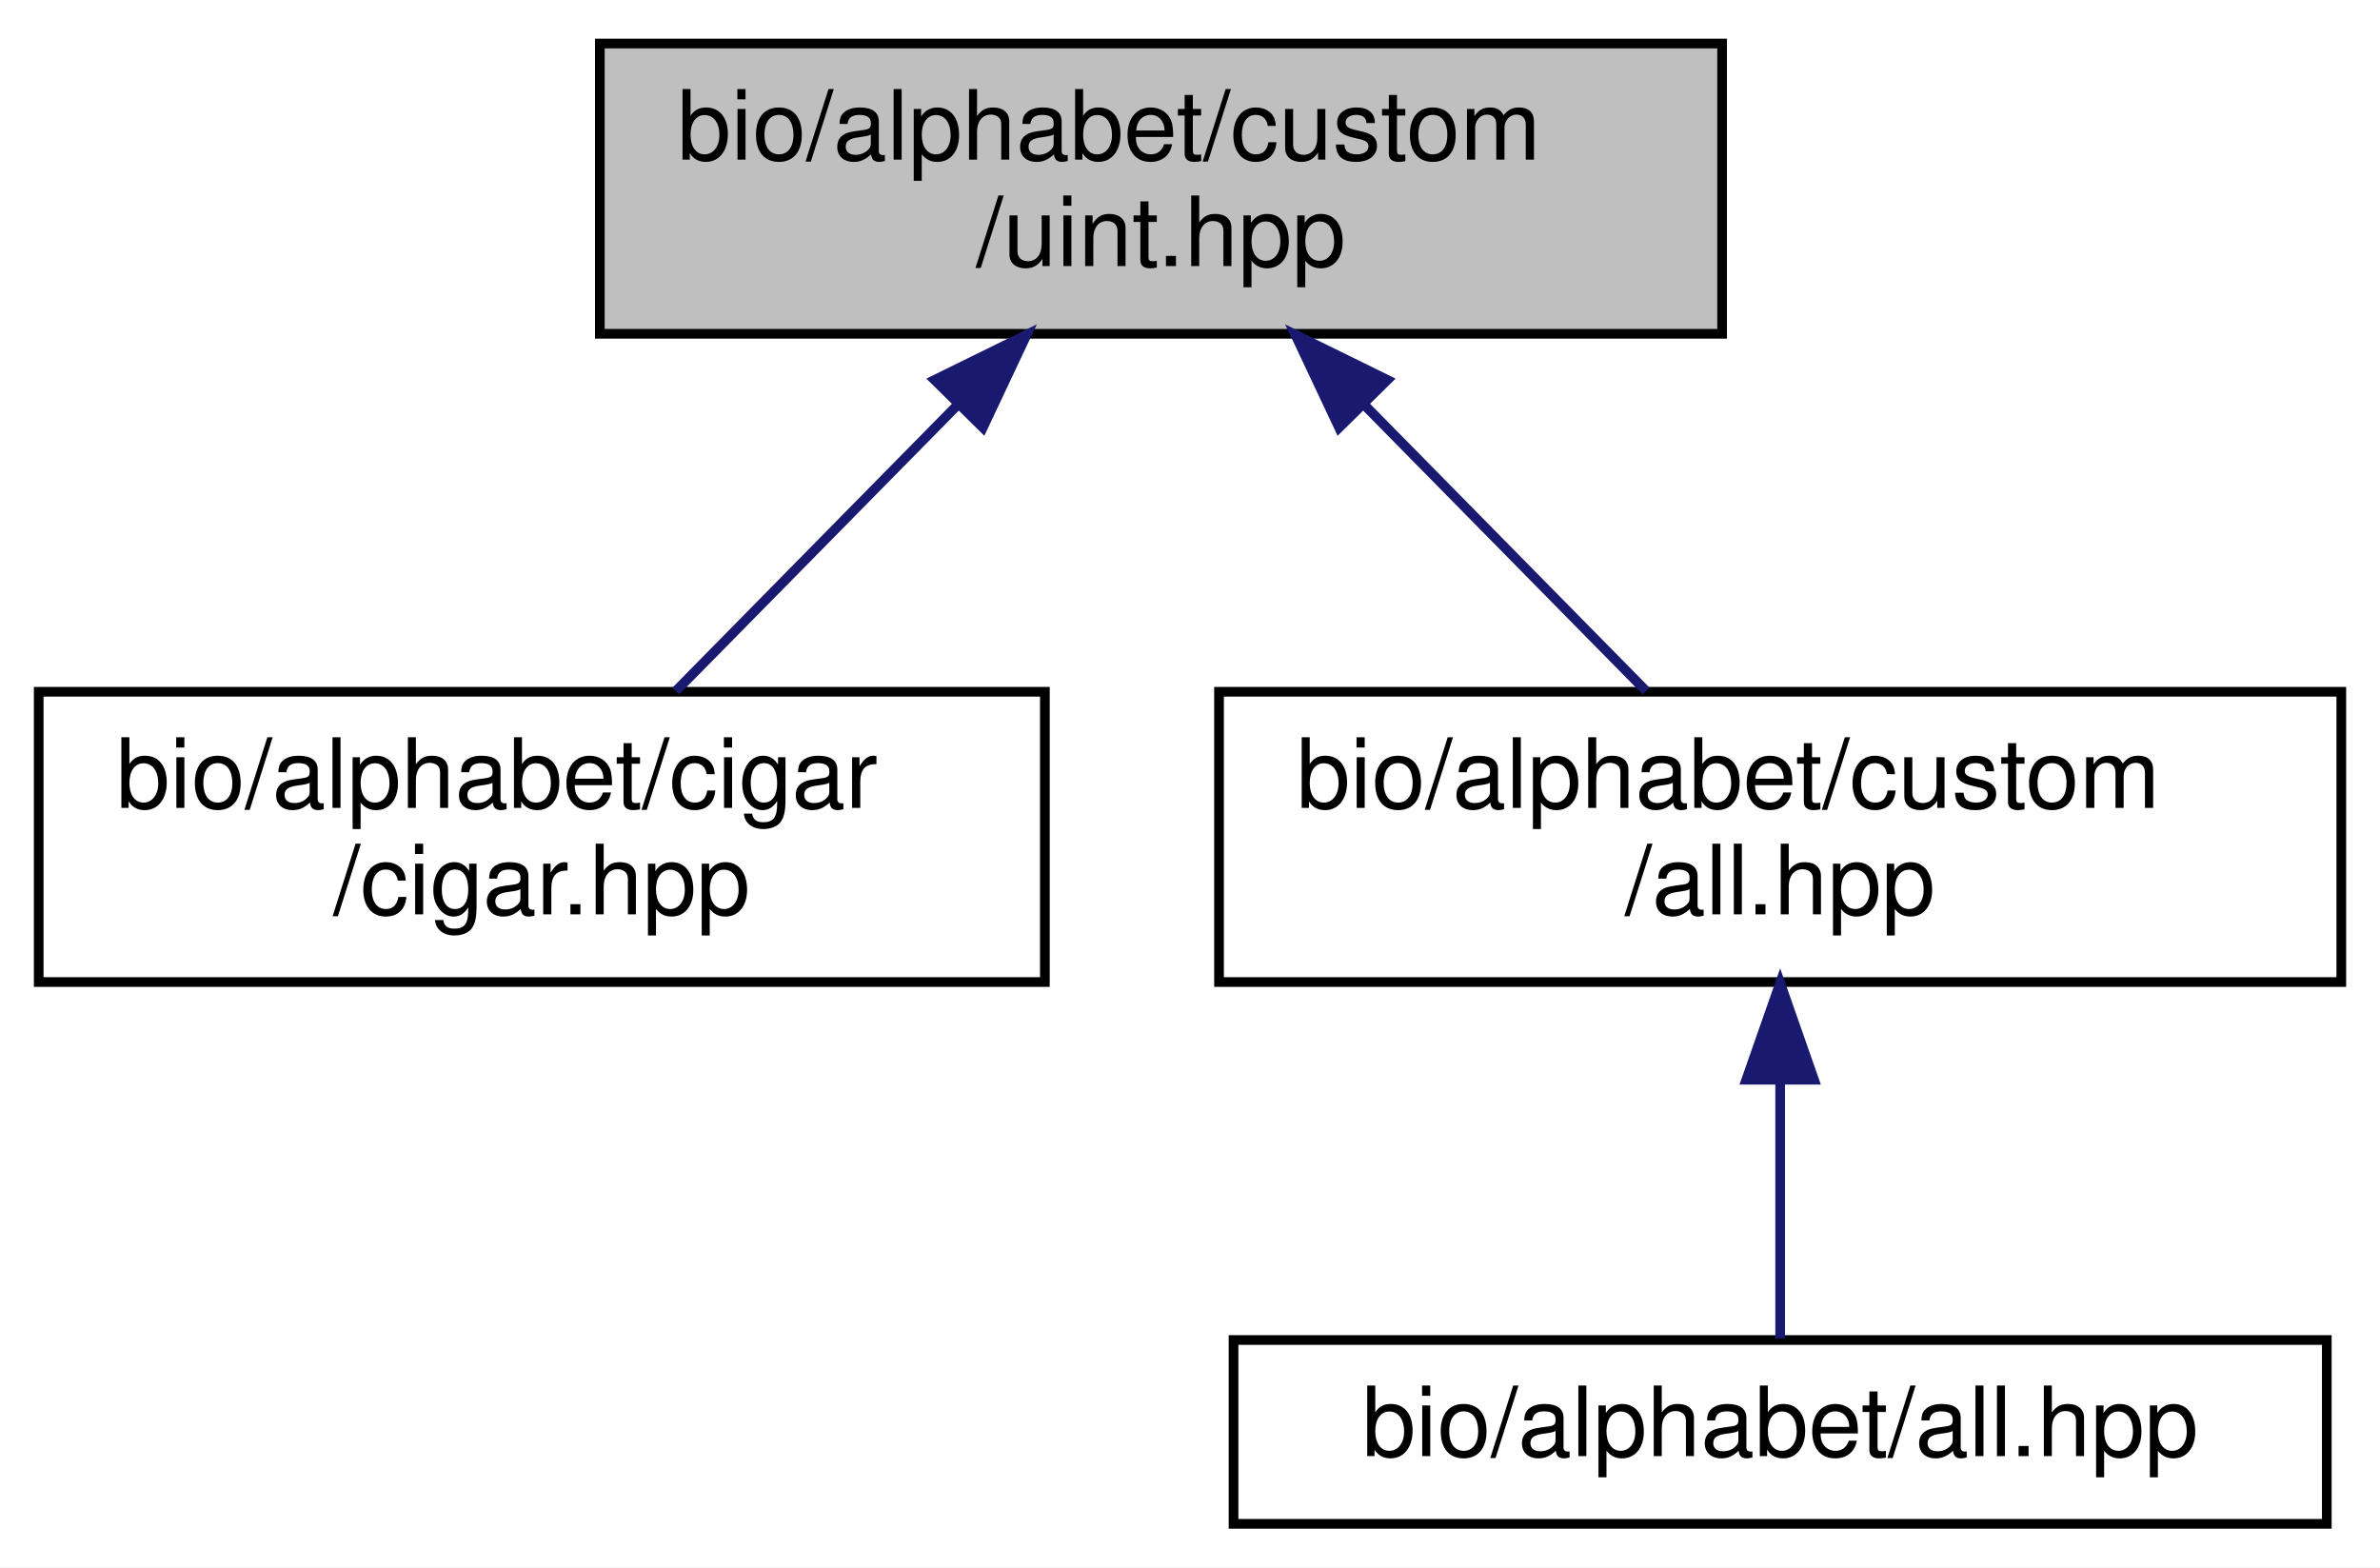
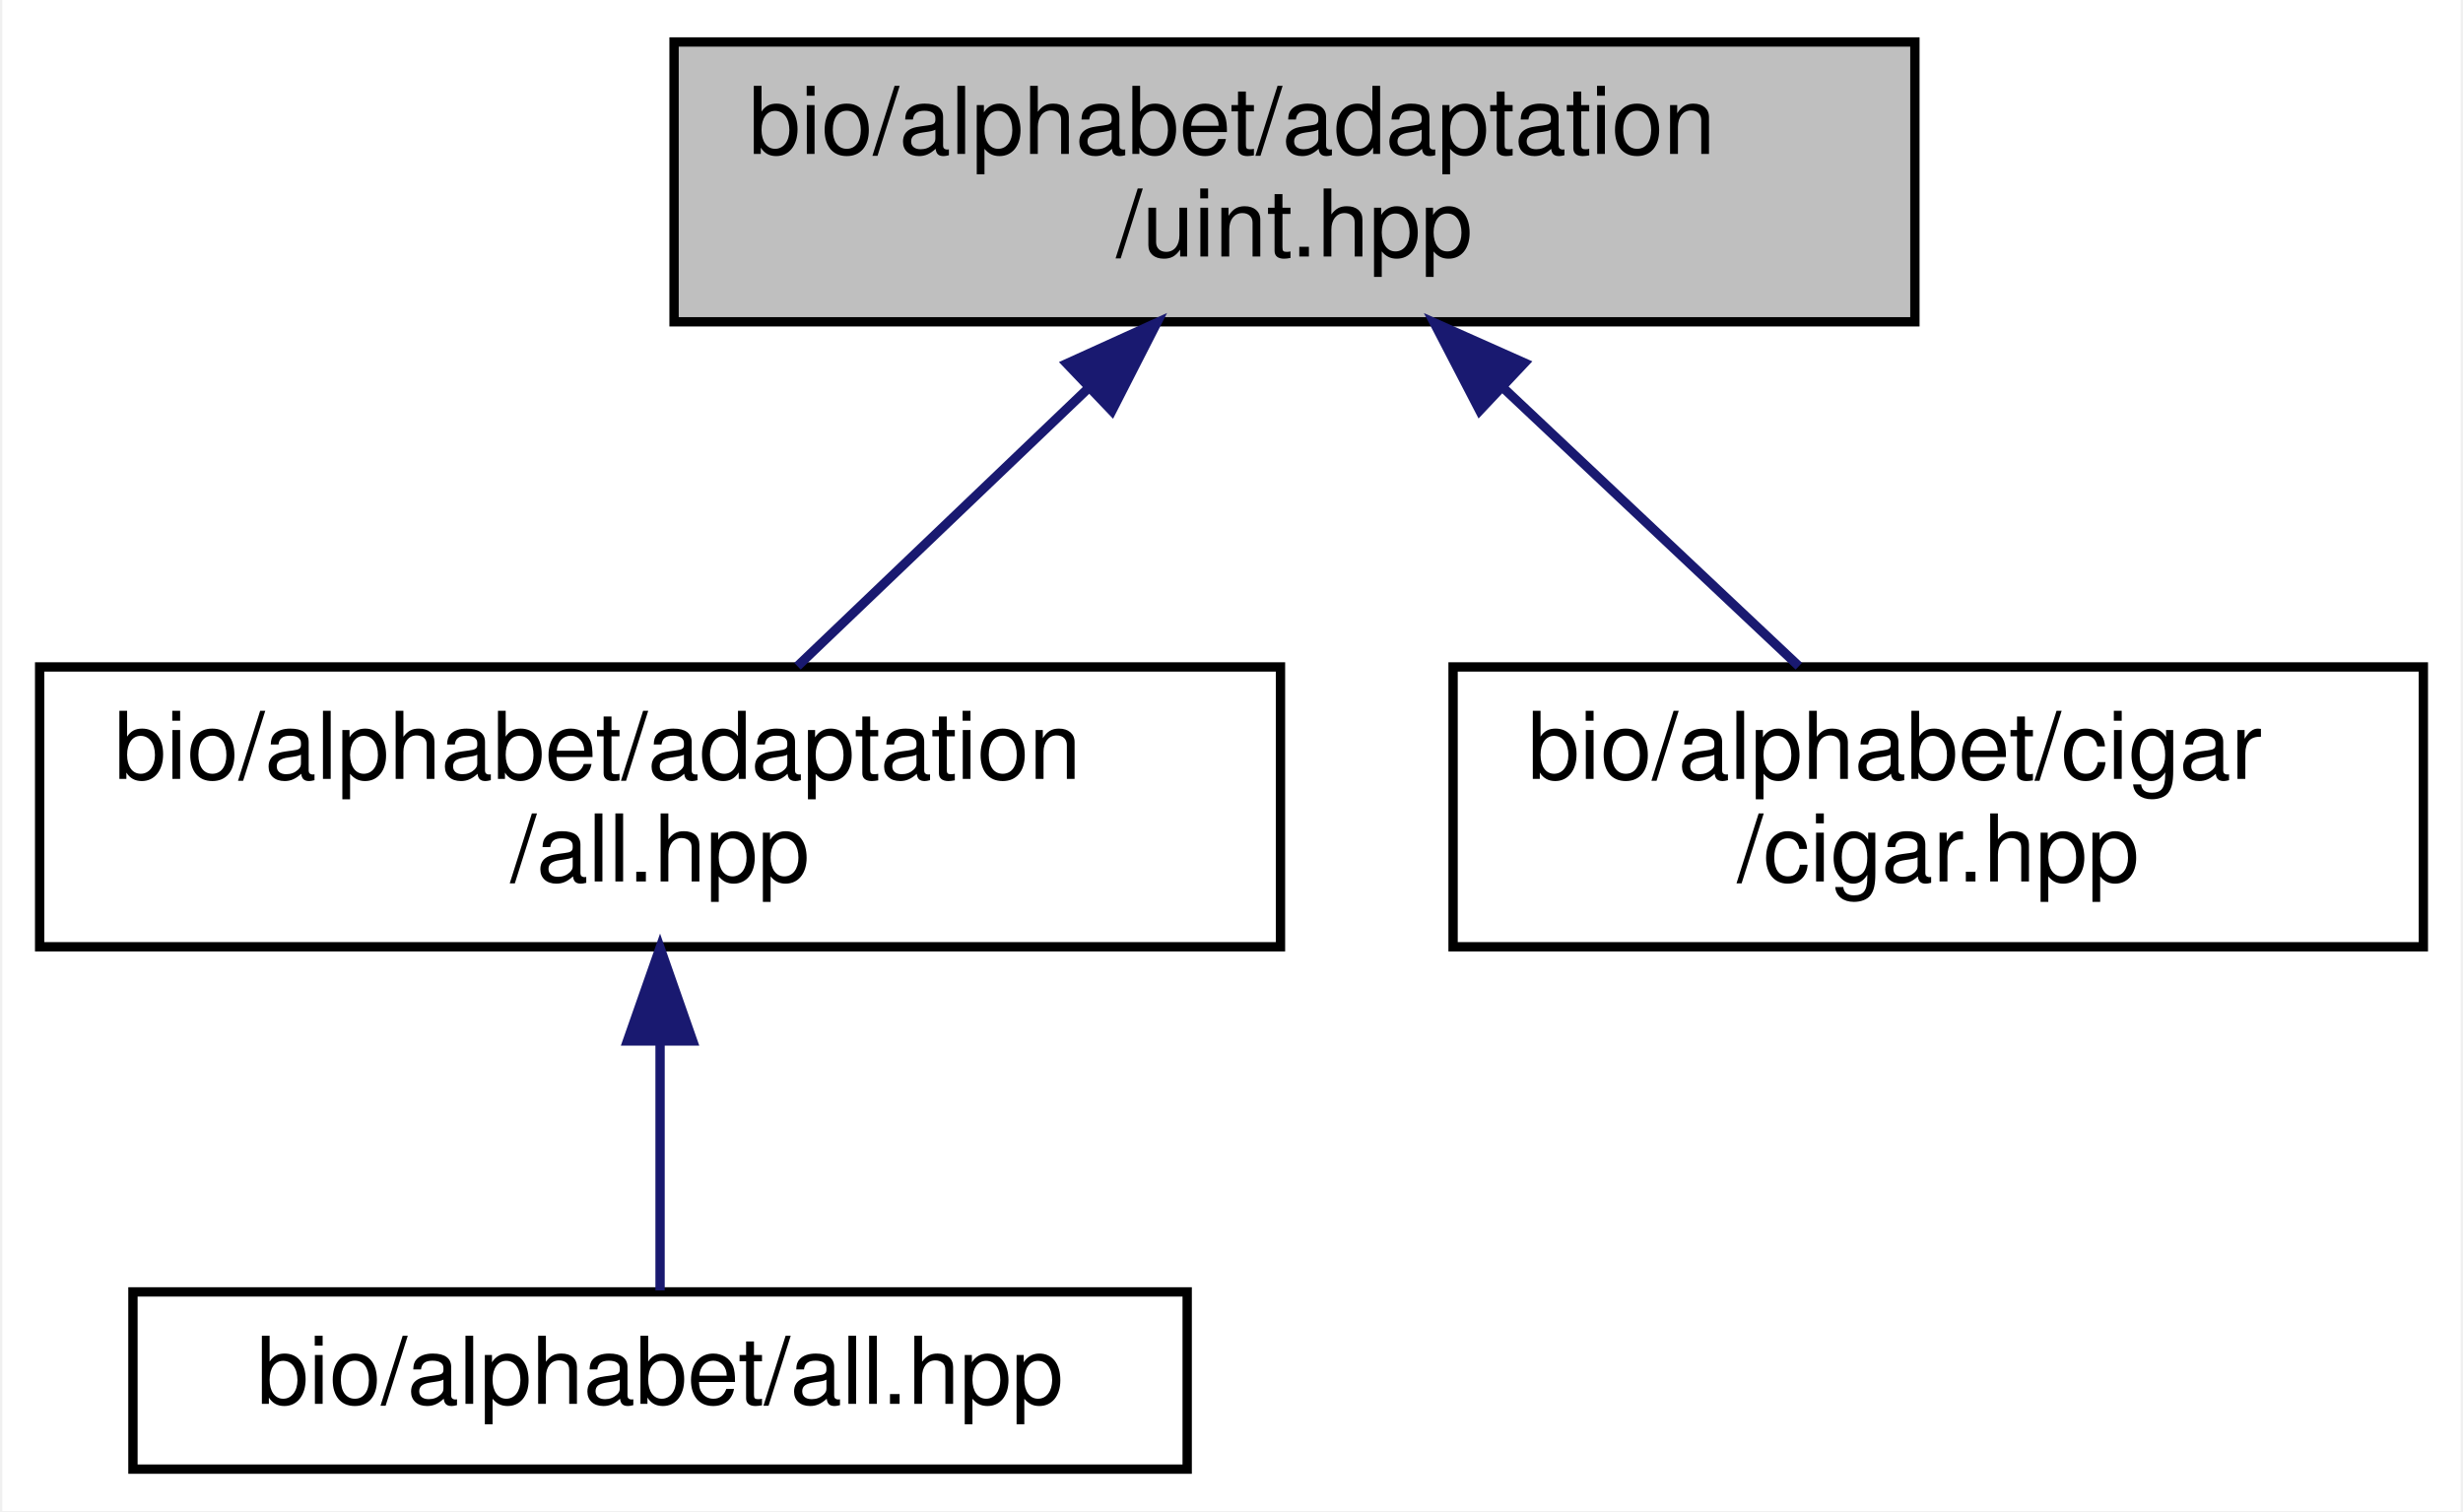
- <svg xmlns="http://www.w3.org/2000/svg" xmlns:xlink="http://www.w3.org/1999/xlink" width="246pt" height="162pt" viewBox="0.00 0.00 246.00 162.00">
+ <svg xmlns="http://www.w3.org/2000/svg" xmlns:xlink="http://www.w3.org/1999/xlink" width="264pt" height="162pt" viewBox="0.00 0.00 263.50 162.00">
  <g id="graph0" class="graph" transform="scale(1 1) rotate(0) translate(4 158)">
-     <polygon fill="white" stroke="transparent" points="-4,4 -4,-158 242,-158 242,4 -4,4" />
+     <polygon fill="white" stroke="transparent" points="-4,4 -4,-158 259.5,-158 259.5,4 -4,4" />
    <g id="node1" class="node">
      <g id="a_node1">
        <a xlink:title="Provides alphabet adaptations for standard uint types.">
-           <polygon fill="#bfbfbf" stroke="black" points="58,-123.5 58,-153.5 174,-153.5 174,-123.5 58,-123.5" />
-           <text text-anchor="start" x="66" y="-141.5" font-family="Helvetica,sans-Serif" font-size="10.00">bio/alphabet/custom</text>
-           <text text-anchor="middle" x="116" y="-130.5" font-family="Helvetica,sans-Serif" font-size="10.00">/uint.hpp</text>
+           <polygon fill="#bfbfbf" stroke="black" points="68,-123.5 68,-153.5 201,-153.5 201,-123.5 68,-123.5" />
+           <text text-anchor="start" x="76" y="-141.5" font-family="Helvetica,sans-Serif" font-size="10.00">bio/alphabet/adaptation</text>
+           <text text-anchor="middle" x="134.5" y="-130.5" font-family="Helvetica,sans-Serif" font-size="10.00">/uint.hpp</text>
        </a>
      </g>
    </g>
    <g id="node2" class="node">
      <g id="a_node2">
-         <a xlink:href="cigar_8hpp.html" target="_top" xlink:title="Provides the bio::alphabet::cigar alphabet.">
-           <polygon fill="white" stroke="black" points="0,-56.5 0,-86.5 104,-86.5 104,-56.5 0,-56.5" />
-           <text text-anchor="start" x="8" y="-74.5" font-family="Helvetica,sans-Serif" font-size="10.00">bio/alphabet/cigar</text>
-           <text text-anchor="middle" x="52" y="-63.5" font-family="Helvetica,sans-Serif" font-size="10.00">/cigar.hpp</text>
+         <a xlink:href="alphabet_2adaptation_2all_8hpp.html" target="_top" xlink:title="Meta-header for the adaptation submodule; includes all headers from alphabet/adaptation/.">
+           <polygon fill="white" stroke="black" points="0,-56.5 0,-86.5 133,-86.5 133,-56.5 0,-56.5" />
+           <text text-anchor="start" x="8" y="-74.5" font-family="Helvetica,sans-Serif" font-size="10.00">bio/alphabet/adaptation</text>
+           <text text-anchor="middle" x="66.5" y="-63.5" font-family="Helvetica,sans-Serif" font-size="10.00">/all.hpp</text>
        </a>
      </g>
    </g>
    <g id="edge1" class="edge">
-       <path fill="none" stroke="midnightblue" d="M94.85,-116.02C85.32,-106.34 74.33,-95.17 65.86,-86.58" />
-       <polygon fill="midnightblue" stroke="midnightblue" points="92.6,-118.73 102.11,-123.4 97.59,-113.81 92.6,-118.73" />
+       <path fill="none" stroke="midnightblue" d="M112.33,-116.31C102.13,-106.56 90.31,-95.26 81.23,-86.58" />
+       <polygon fill="midnightblue" stroke="midnightblue" points="110.1,-119.02 119.75,-123.4 114.93,-113.96 110.1,-119.02" />
+     </g>
+     <g id="node4" class="node">
+       <g id="a_node4">
+         <a xlink:href="cigar_8hpp.html" target="_top" xlink:title="Provides the bio::alphabet::cigar alphabet.">
+           <polygon fill="white" stroke="black" points="151.5,-56.5 151.5,-86.5 255.5,-86.5 255.5,-56.5 151.5,-56.5" />
+           <text text-anchor="start" x="159.5" y="-74.5" font-family="Helvetica,sans-Serif" font-size="10.00">bio/alphabet/cigar</text>
+           <text text-anchor="middle" x="203.5" y="-63.5" font-family="Helvetica,sans-Serif" font-size="10.00">/cigar.hpp</text>
+         </a>
+       </g>
+     </g>
+     <g id="edge3" class="edge">
+       <path fill="none" stroke="midnightblue" d="M156.99,-116.31C167.34,-106.56 179.34,-95.26 188.56,-86.58" />
+       <polygon fill="midnightblue" stroke="midnightblue" points="154.35,-113.99 149.47,-123.4 159.15,-119.09 154.35,-113.99" />
    </g>
    <g id="node3" class="node">
      <g id="a_node3">
-         <a xlink:href="alphabet_2custom_2all_8hpp.html" target="_top" xlink:title="Meta-header for the custom submodule; includes all headers from alphabet/custom/.">
-           <polygon fill="white" stroke="black" points="122,-56.5 122,-86.5 238,-86.5 238,-56.5 122,-56.5" />
-           <text text-anchor="start" x="130" y="-74.5" font-family="Helvetica,sans-Serif" font-size="10.00">bio/alphabet/custom</text>
-           <text text-anchor="middle" x="180" y="-63.5" font-family="Helvetica,sans-Serif" font-size="10.00">/all.hpp</text>
+         <a xlink:href="alphabet_2all_8hpp.html" target="_top" xlink:title="Meta-header for the alphabet module.">
+           <polygon fill="white" stroke="black" points="10,-0.5 10,-19.5 123,-19.5 123,-0.5 10,-0.5" />
+           <text text-anchor="middle" x="66.5" y="-7.5" font-family="Helvetica,sans-Serif" font-size="10.00">bio/alphabet/all.hpp</text>
        </a>
      </g>
    </g>
    <g id="edge2" class="edge">
-       <path fill="none" stroke="midnightblue" d="M137.15,-116.02C146.68,-106.34 157.67,-95.17 166.14,-86.58" />
-       <polygon fill="midnightblue" stroke="midnightblue" points="134.41,-113.81 129.89,-123.4 139.4,-118.73 134.41,-113.81" />
-     </g>
-     <g id="node4" class="node">
-       <g id="a_node4">
-         <a xlink:href="alphabet_2all_8hpp.html" target="_top" xlink:title="Meta-header for the alphabet module.">
-           <polygon fill="white" stroke="black" points="123.5,-0.5 123.5,-19.5 236.5,-19.5 236.5,-0.5 123.5,-0.5" />
-           <text text-anchor="middle" x="180" y="-7.5" font-family="Helvetica,sans-Serif" font-size="10.00">bio/alphabet/all.hpp</text>
-         </a>
-       </g>
-     </g>
-     <g id="edge3" class="edge">
-       <path fill="none" stroke="midnightblue" d="M180,-46.29C180,-36.86 180,-26.65 180,-19.66" />
-       <polygon fill="midnightblue" stroke="midnightblue" points="176.5,-46.4 180,-56.4 183.5,-46.4 176.5,-46.4" />
+       <path fill="none" stroke="midnightblue" d="M66.5,-46.29C66.5,-36.86 66.5,-26.65 66.5,-19.66" />
+       <polygon fill="midnightblue" stroke="midnightblue" points="63,-46.4 66.5,-56.4 70,-46.4 63,-46.4" />
    </g>
  </g>
</svg>
